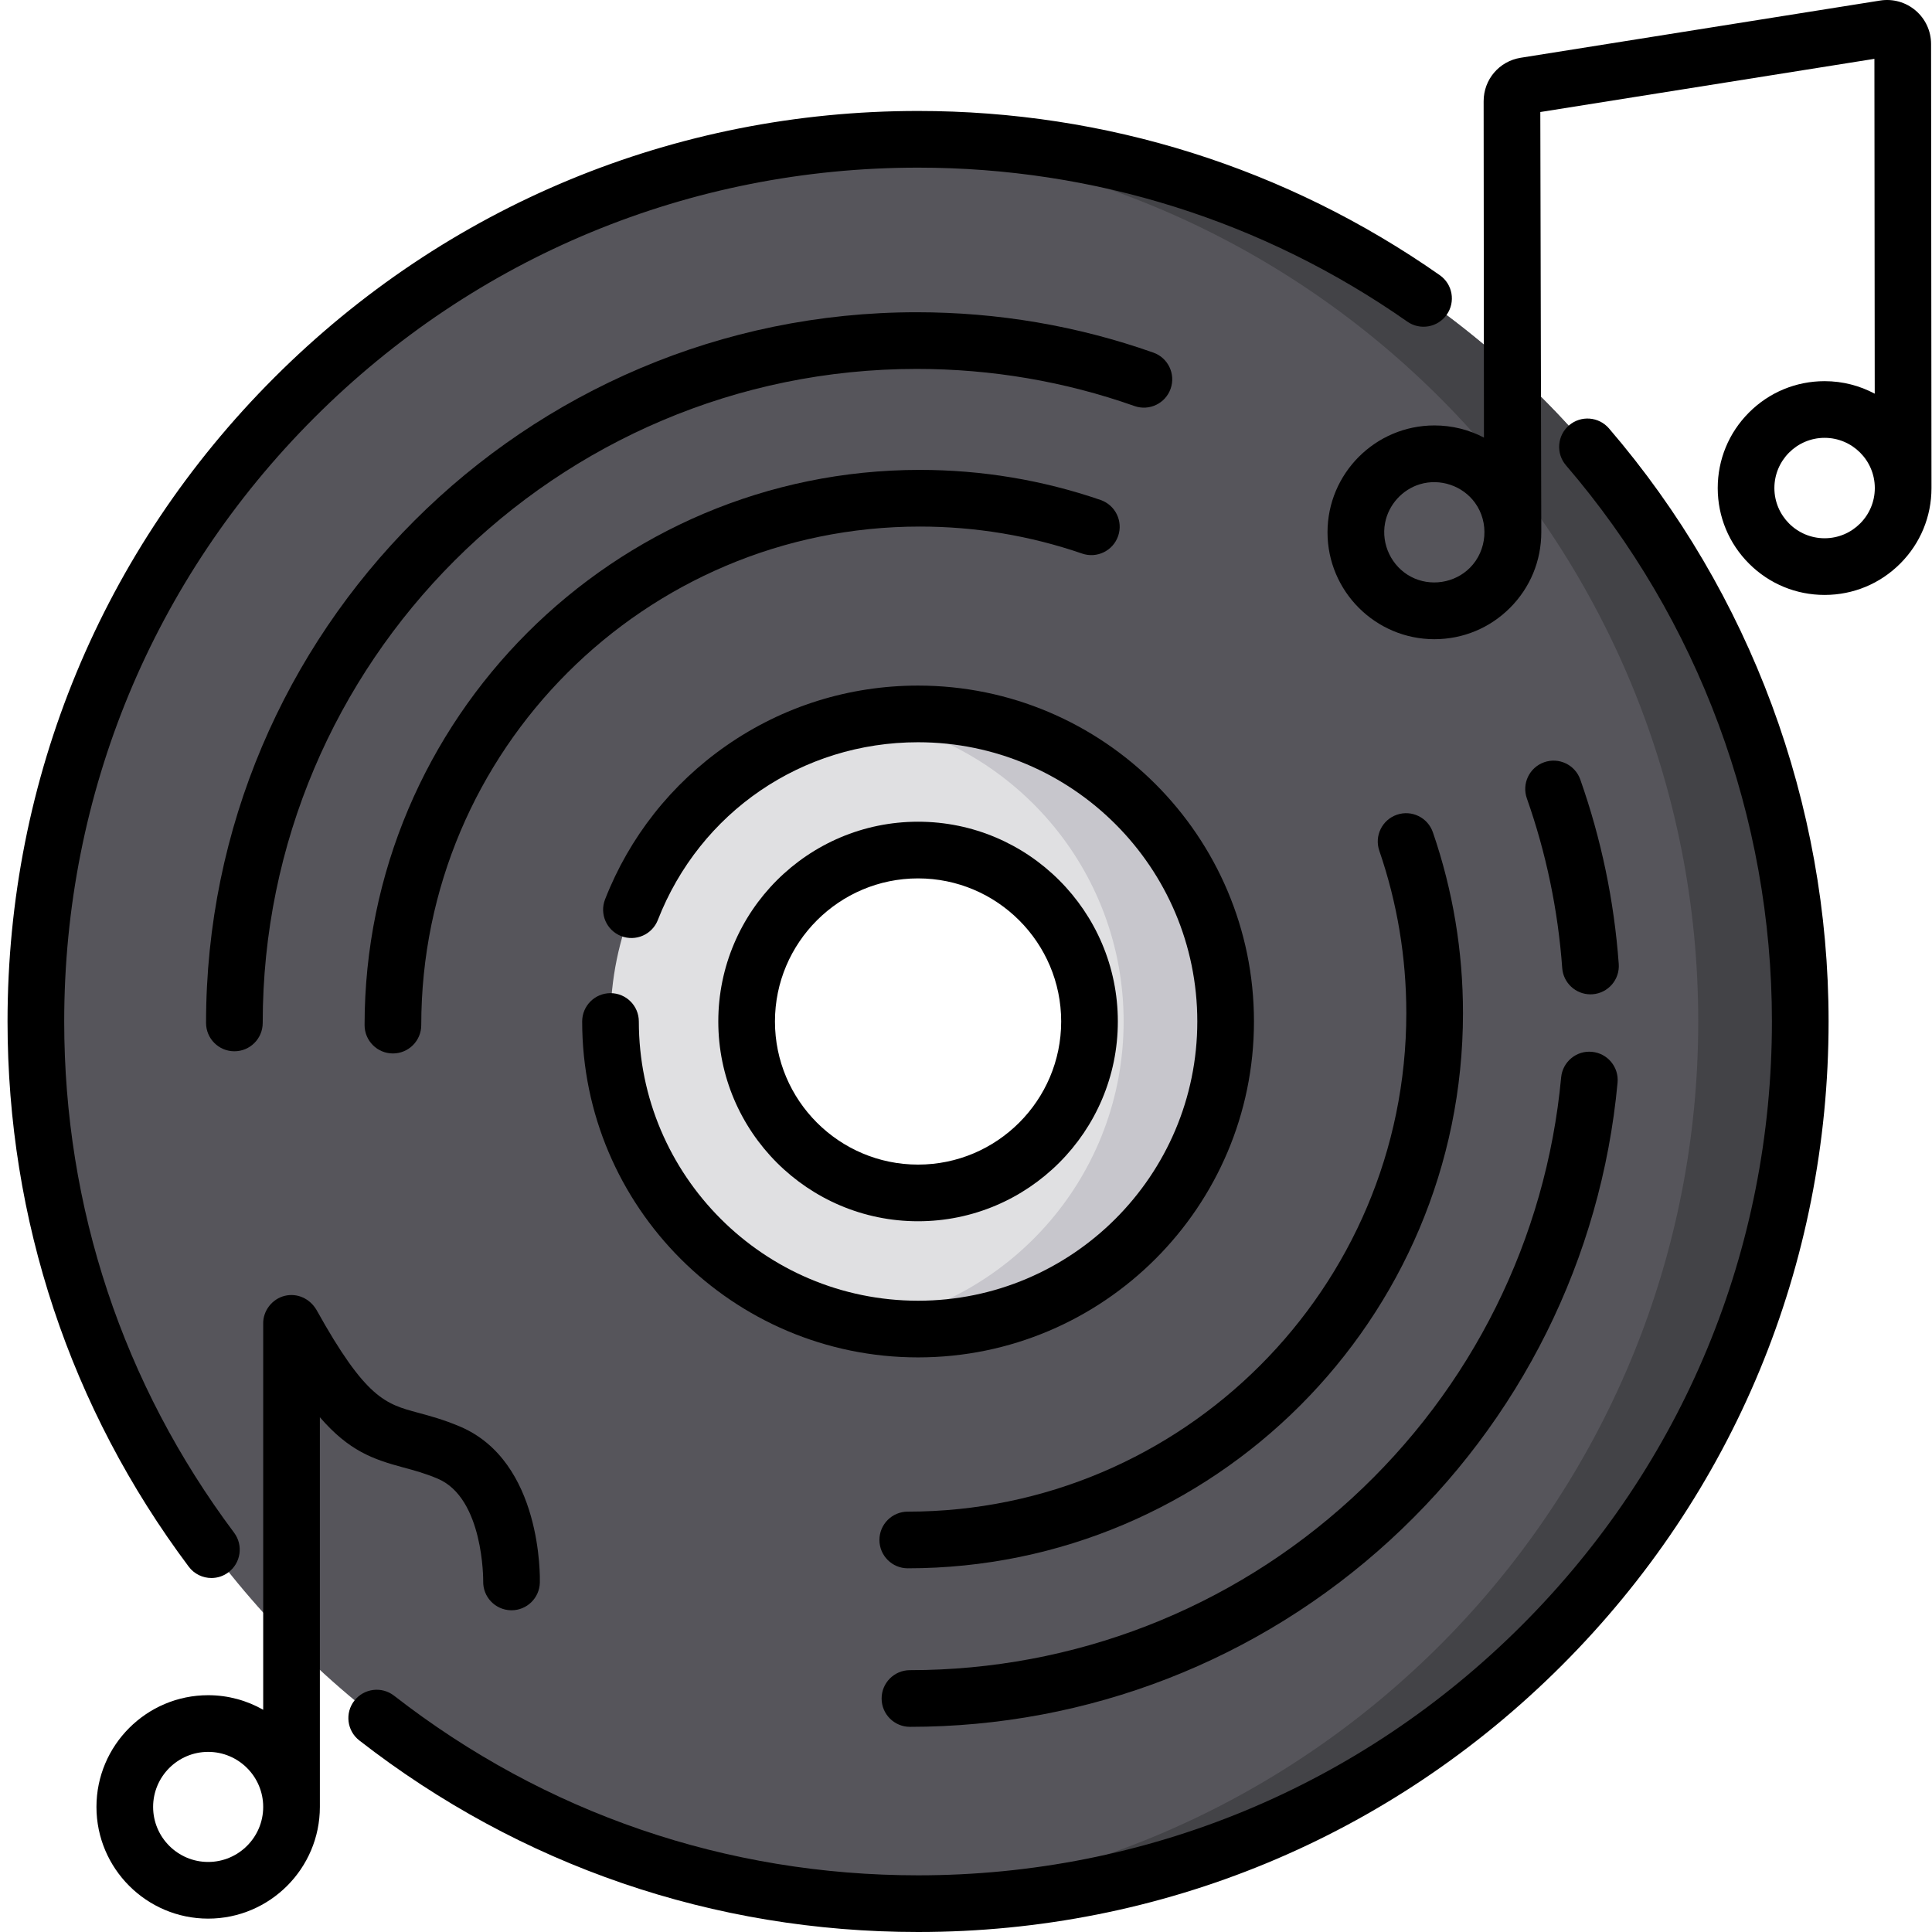
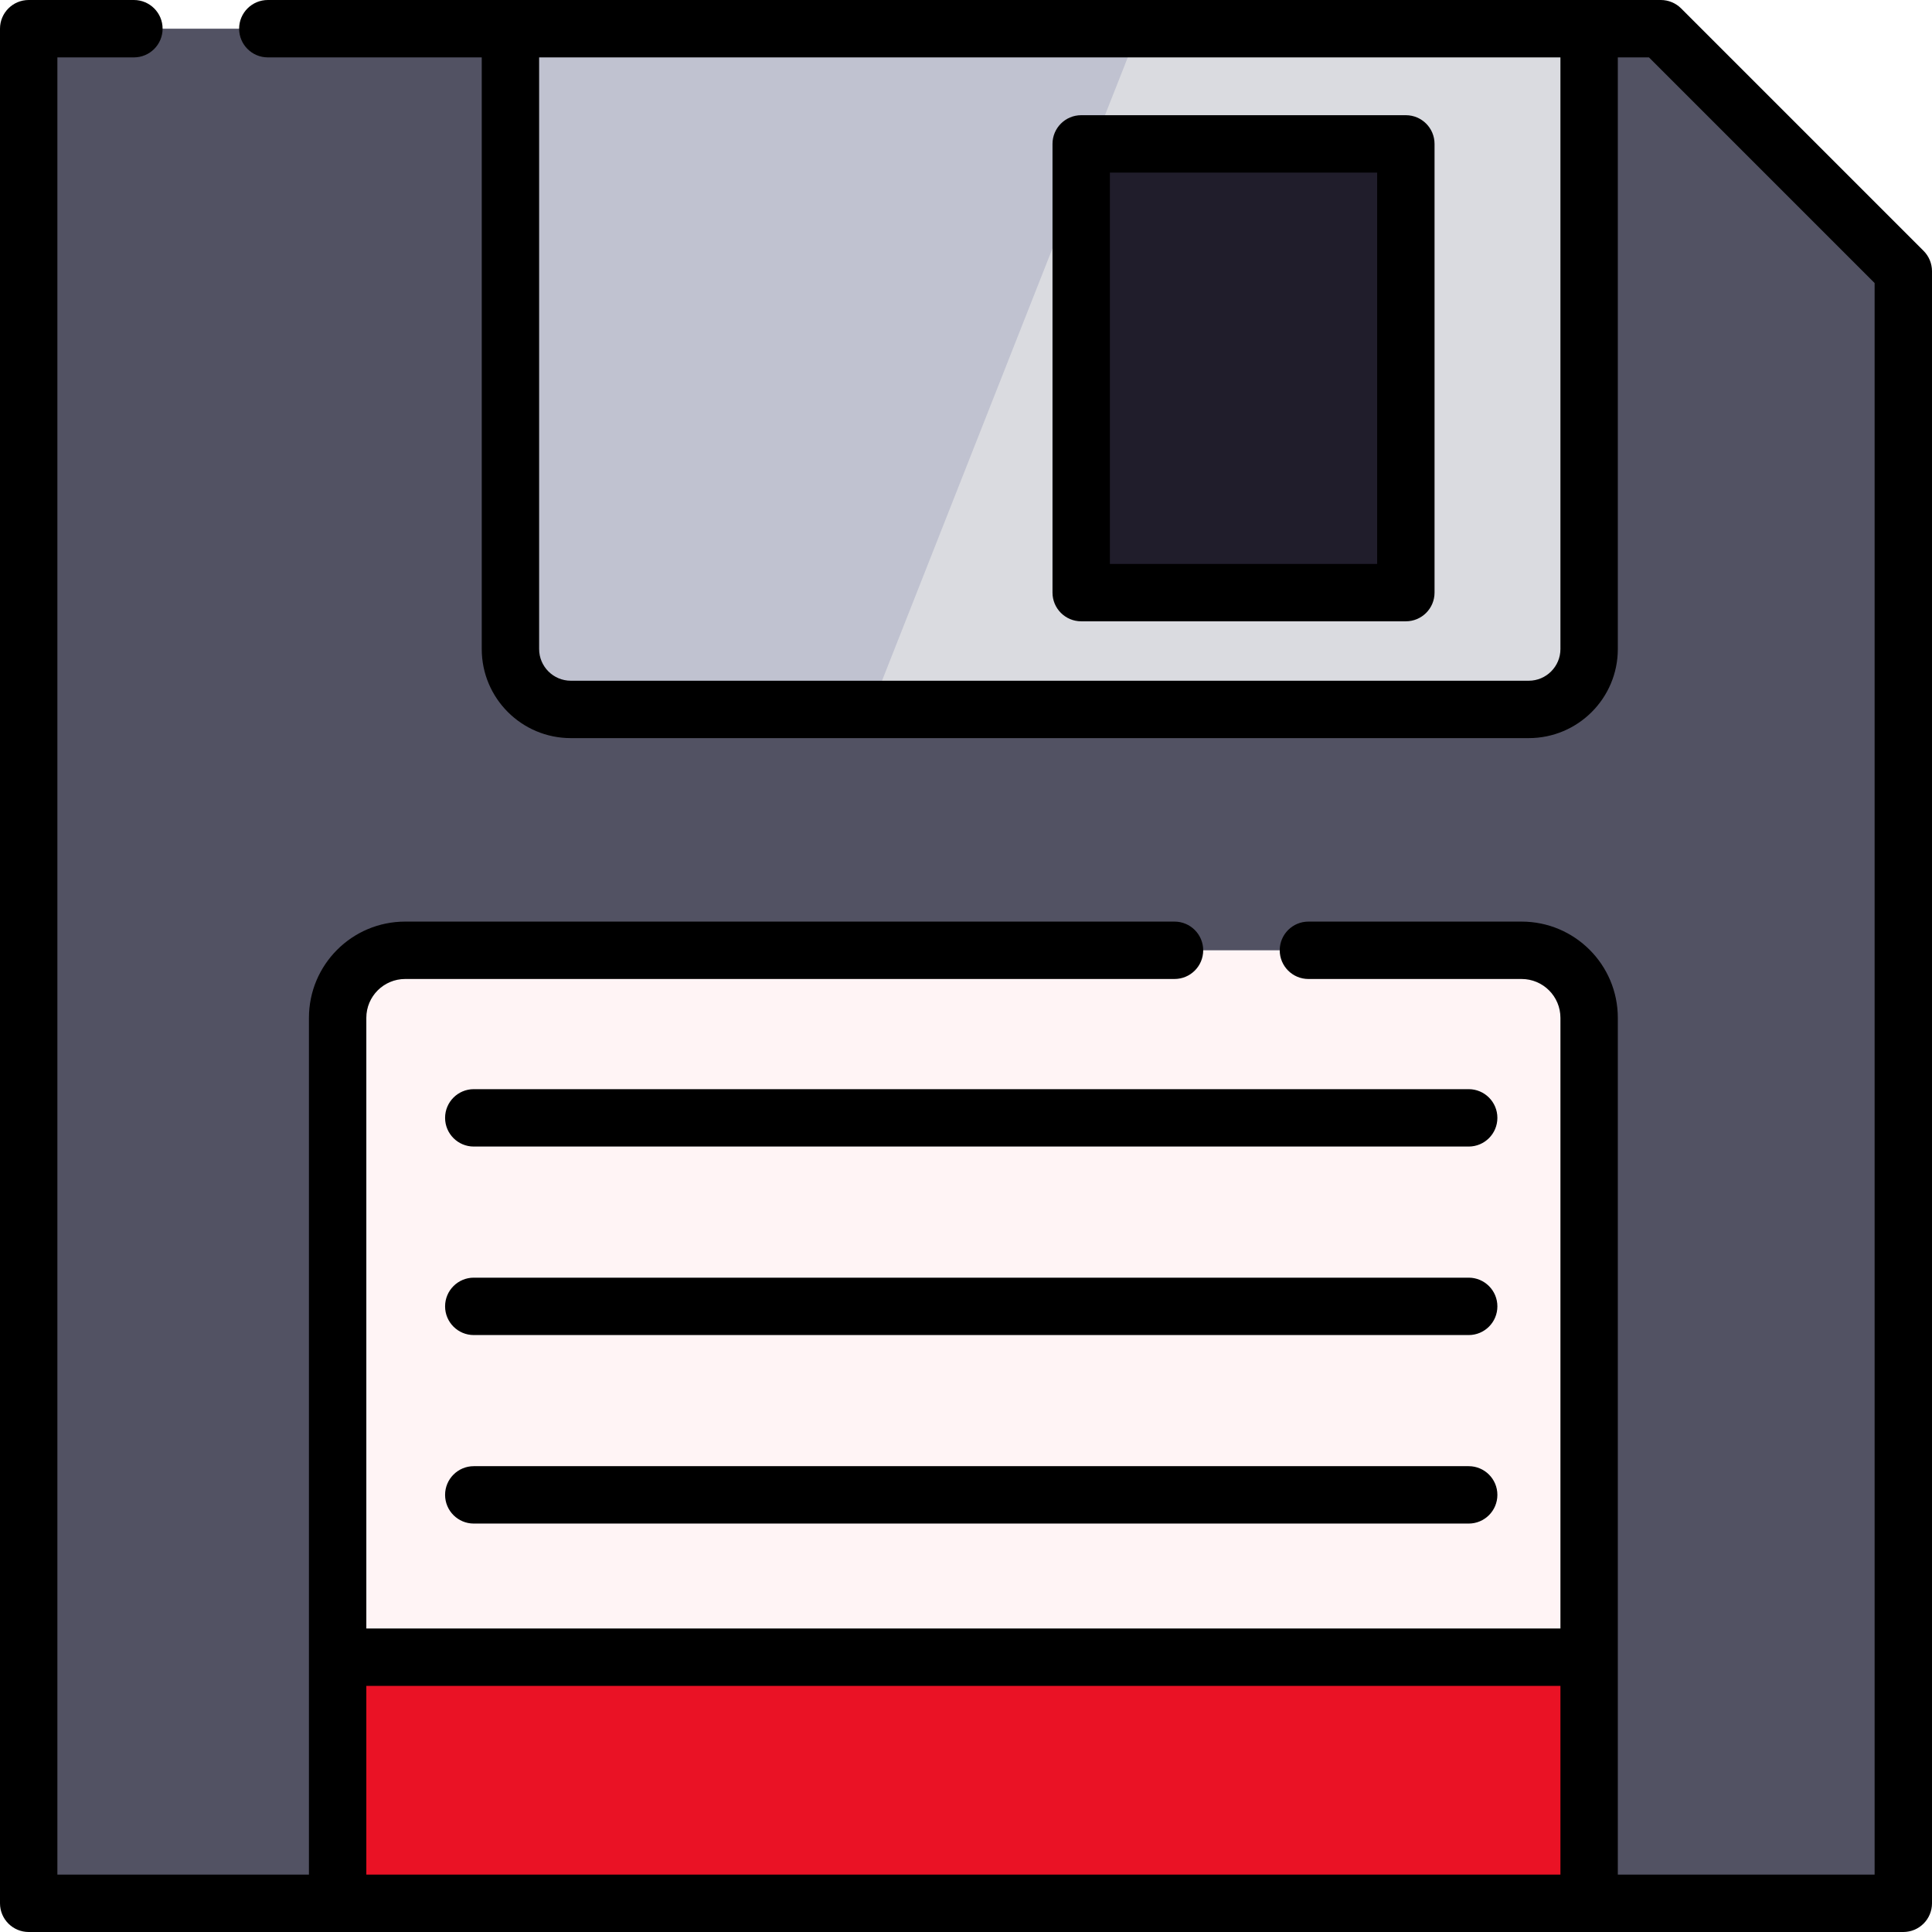
- <svg xmlns="http://www.w3.org/2000/svg" height="511pt" viewBox="-1 0 511 511.999" width="511pt">
-   <path d="m241.797 36.914c-129.117 0-233.789 104.672-233.789 233.789s104.672 233.789 233.789 233.789 233.789-104.672 233.789-233.789-104.672-233.789-233.789-233.789zm0 279.223c-25.09 0-45.434-20.34-45.434-45.434 0-25.09 20.344-45.434 45.434-45.434 25.094 0 45.434 20.344 45.434 45.434 0 25.094-20.34 45.434-45.434 45.434zm0 0" fill="#56555b" />
-   <path d="m241.797 36.914c-4.539 0-9.043.145-13.516.398 122.824 7.004 220.273 108.812 220.273 233.391 0 124.582-97.449 226.387-220.273 233.391 4.473.258 8.977.398 13.516.398 129.117 0 233.789-104.668 233.789-233.785 0-129.117-104.672-233.793-233.789-233.793zm0 0" fill="#434347" />
-   <path d="m241.797 189.195c-45.016 0-81.508 36.492-81.508 81.508s36.492 81.508 81.508 81.508 81.508-36.492 81.508-81.508-36.492-81.508-81.508-81.508zm0 126.941c-25.09 0-45.434-20.34-45.434-45.434s20.344-45.434 45.434-45.434c25.094 0 45.434 20.344 45.434 45.434 0 25.094-20.34 45.434-45.434 45.434zm0 0" fill="#e0e0e2" />
-   <path d="m241.797 189.195c-4.605 0-9.117.402-13.516 1.137 38.582 6.441 67.992 39.961 67.992 80.371s-29.414 73.93-67.992 80.375c4.398.734 8.91 1.133 13.516 1.133 45.016 0 81.508-36.488 81.508-81.508 0-45.016-36.492-81.508-81.508-81.508zm0 0" fill="#c7c6cc" />
-   <path d="m356.703 397.109c-32.02 29.344-73.594 45.5-117.059 45.5-4.148 0-7.508 3.363-7.508 7.512 0 4.145 3.359 7.508 7.508 7.508 47.23 0 92.41-17.562 127.207-49.449 34.578-31.684 56-74.75 60.32-121.266.383-4.129-2.652-7.785-6.785-8.168-4.113-.406-7.785 2.652-8.168 6.781-3.977 42.793-23.691 82.422-55.516 111.582zm0 0" />
-   <path d="m419.988 263.508c.184 0 .367-.004.551-.02 4.137-.301 7.246-3.895 6.945-8.031-1.215-16.711-4.645-33.152-10.191-48.871-1.379-3.91-5.668-5.961-9.578-4.582-3.914 1.383-5.965 5.672-4.582 9.582 5.102 14.457 8.258 29.586 9.371 44.961.289 3.949 3.586 6.961 7.484 6.961zm0 0" />
-   <path d="m239.066 400.598c-4.148 0-7.508 3.359-7.508 7.508 0 4.148 3.359 7.508 7.508 7.508 81.133 0 147.141-66.008 147.141-147.141 0-16.41-2.684-32.527-7.977-47.902-1.352-3.922-5.617-6.008-9.547-4.656-3.918 1.348-6.004 5.621-4.652 9.543 4.75 13.801 7.156 28.273 7.156 43.016 0 72.855-59.27 132.125-132.121 132.125zm0 0" />
-   <path d="m299.148 107.602c3.906 1.383 8.199-.672 9.578-4.582 1.379-3.91-.672-8.199-4.582-9.578-20.098-7.098-41.195-10.695-62.699-10.695-103.852 0-188.34 84.492-188.34 188.34 0 4.148 3.359 7.512 7.508 7.512 4.148 0 7.508-3.363 7.508-7.512 0-95.57 77.754-173.32 173.324-173.32 19.797 0 39.211 3.309 57.703 9.836zm0 0" />
-   <path d="m102.629 279.176c4.145 0 7.508-3.363 7.508-7.512 0-72.852 59.27-132.121 132.121-132.121 14.742 0 29.215 2.41 43.02 7.16 3.922 1.348 8.191-.738 9.543-4.66 1.348-3.918-.738-8.191-4.656-9.543-15.379-5.289-31.496-7.973-47.906-7.973-81.133 0-147.141 66.004-147.141 147.137 0 4.148 3.363 7.512 7.512 7.512zm0 0" />
-   <path d="m414.305 112.73c-3.145 2.703-3.504 7.445-.801 10.59 35.191 40.961 54.574 93.301 54.574 147.383 0 60.441-23.539 117.266-66.277 160.004s-99.562 66.273-160.004 66.273c-50.828 0-98.844-16.457-138.855-47.598-3.273-2.547-7.988-1.957-10.535 1.312-2.547 3.273-1.961 7.992 1.312 10.539 42.672 33.211 93.879 50.766 148.078 50.766 64.453 0 125.051-25.098 170.625-70.676 45.574-45.574 70.672-106.168 70.672-170.621 0-57.672-20.668-113.488-58.199-157.168-2.703-3.145-7.445-3.508-10.59-.805zm0 0" />
-   <path d="m241.797 323.645c29.191 0 52.941-23.75 52.941-52.941s-23.75-52.941-52.941-52.941-52.941 23.75-52.941 52.941 23.75 52.941 52.941 52.941zm0-90.863c20.91 0 37.926 17.012 37.926 37.922 0 20.914-17.016 37.926-37.926 37.926s-37.926-17.012-37.926-37.926c0-20.91 17.016-37.922 37.926-37.922zm0 0" />
-   <path d="m54.531 418.188c1.566 0 3.145-.488 4.496-1.5 3.316-2.484 3.992-7.191 1.508-10.512-29.449-39.34-45.02-86.188-45.02-135.473 0-60.441 23.539-117.266 66.277-160.004s99.562-66.273 160.004-66.273c46.703 0 91.535 14.109 129.648 40.801 3.398 2.383 8.082 1.555 10.461-1.844 2.379-3.398 1.551-8.078-1.844-10.457-40.652-28.469-88.465-43.52-138.266-43.52-64.453 0-125.051 25.102-170.625 70.676s-70.672 106.168-70.672 170.621c0 52.559 16.602 102.516 48.016 144.477 1.473 1.969 3.73 3.008 6.016 3.008zm0 0" />
-   <path d="m241.797 359.723c49.086 0 89.016-39.934 89.016-89.02 0-49.082-39.93-89.016-89.016-89.016-18.273 0-35.832 5.496-50.781 15.895-14.602 10.16-25.723 24.254-32.168 40.762-1.512 3.863.398 8.219 4.262 9.727 3.867 1.508 8.219-.402 9.727-4.266 11.172-28.613 38.238-47.102 68.961-47.102 40.805 0 74 33.199 74 74 0 40.805-33.195 74-74 74-40.801 0-74-33.195-74-74 0-4.148-3.359-7.508-7.508-7.508-4.148 0-7.508 3.359-7.508 7.508 0 49.086 39.934 89.02 89.016 89.02zm0 0" />
-   <path d="m105.418 388.902c2.832.762 5.758 1.547 9.109 2.973 12.152 5.152 12.031 26.82 12.027 27.16-.109 4.137 3.152 7.582 7.293 7.699.074 0 .145.004.215.004 4.051 0 7.387-3.227 7.504-7.301.035-1.305.648-32.133-21.172-41.391-4.312-1.828-7.906-2.793-11.074-3.648-8.641-2.324-13.863-3.73-26.957-27.281-1.734-2.934-5.047-4.535-8.422-3.703-3.312.816-5.758 3.945-5.691 7.375v102.316c-4.309-2.449-9.285-3.859-14.586-3.859-16.324 0-29.602 13.281-29.602 29.605 0 16.32 13.281 29.602 29.602 29.602 16.324 0 29.605-13.281 29.605-29.602v-103.273c7.707 8.926 14.078 11.156 22.148 13.324zm-51.754 104.535c-8.043 0-14.586-6.543-14.586-14.586 0-8.043 6.543-14.586 14.586-14.586 8.043 0 14.586 6.543 14.586 14.586 0 8.043-6.543 14.586-14.586 14.586zm0 0" />
-   <path d="m510.363 129.312-.109-117.664c-.004-3.414-1.496-6.645-4.098-8.859-2.598-2.219-6.027-3.18-9.395-2.645l-95.258 15.164c-5.695.91-9.828 5.754-9.824 11.527l.082 89.129c-4.004-2.102-8.48-3.219-13.129-3.219-.012 0-.02 0-.027 0-15.621.016-28.312 12.73-28.301 28.352.016 15.609 12.719 28.297 28.324 28.297h.027c7.566-.008 14.676-2.961 20.02-8.316 5.348-5.355 8.285-12.469 8.281-20.035-.004-.984-.258-111.355-.258-111.355l88.539-14.094.086 88.738c-3.965-2.113-8.488-3.32-13.285-3.32-.008 0-.016 0-.023 0-7.566.008-14.676 2.961-20.023 8.316-5.344 5.355-8.281 12.473-8.277 20.035.008 7.566 2.961 14.676 8.316 20.023 5.348 5.336 12.453 8.277 20.008 8.277h.027c7.566-.008 14.676-2.961 20.02-8.316 5.344-5.352 8.285-12.469 8.277-20.035zm-122.316 21.156c-4.078 4.09-10.531 5.074-15.641 2.367-5.102-2.699-7.922-8.559-6.852-14.23.91-4.836 4.559-8.879 9.273-10.289 5.34-1.594 11.27.402 14.555 4.914 3.797 5.215 3.227 12.672-1.336 17.238zm94.004-7.824c-.004 0-.008 0-.012 0-7.332 0-13.301-5.961-13.309-13.293-.004-7.336 5.957-13.312 13.297-13.32h.012c7.332 0 13.297 5.965 13.305 13.297.008 7.336-5.957 13.312-13.293 13.316zm0 0" />
+ <svg xmlns="http://www.w3.org/2000/svg" version="1.1" id="Capa_1" x="0px" y="0px" viewBox="0 0 512 512" style="enable-background:new 0 0 512 512;" xml:space="preserve">
+   <polygon style="fill:#525263;" points="440.137,7.604 7.604,7.604 7.604,504.396 504.396,504.396 504.396,71.864 " />
+   <path style="fill:#C0C2D0;" d="M421.131,7.603v164.398c0,8.841-7.158,15.999-15.999,15.999H151.271  c-8.831,0-15.999-7.158-15.999-15.999V7.603H421.131z" />
+   <path style="fill:#DADBE0;" d="M421.131,7.603v164.398c0,8.841-7.158,15.999-15.999,15.999H230.748L301.87,7.603  C301.87,7.603,421.131,7.603,421.131,7.603z" />
+   <path style="fill:#FFF4F5;" d="M403.23,251.837H107.382c-9.888,0-17.905,8.016-17.905,17.905v234.654h331.657V269.742  C421.135,259.854,413.118,251.837,403.23,251.837z" />
+   <rect x="89.473" y="439.174" style="fill:#EA1225;" width="331.654" height="65.222" />
+   <rect x="286.527" y="38.133" style="fill:#201D2B;" width="86.036" height="118.916" />
+   <path d="M389.217,288.639h-263.66c-4.199,0-7.604,3.405-7.604,7.604c0,4.199,3.405,7.604,7.604,7.604h263.661  c4.2,0,7.604-3.405,7.604-7.604C396.822,292.044,393.418,288.639,389.217,288.639z" />
+   <path d="M389.217,338.596h-263.66c-4.199,0-7.604,3.405-7.604,7.604s3.405,7.604,7.604,7.604h263.661c4.2,0,7.604-3.405,7.604-7.604  S393.418,338.596,389.217,338.596z" />
+   <path d="M389.217,388.552h-263.66c-4.199,0-7.604,3.405-7.604,7.604c0,4.199,3.405,7.604,7.604,7.604h263.661  c4.2,0,7.604-3.405,7.604-7.604C396.822,391.957,393.418,388.552,389.217,388.552z" />
+   <path d="M509.774,66.487l-64.26-64.26C444.088,0.801,442.153,0,440.137,0h-19.002H135.271H70.974c-4.199,0-7.604,3.405-7.604,7.604  l0,0c0,4.199,3.405,7.604,7.604,7.604h56.693v156.791c0,13.038,10.57,23.609,23.609,23.609h253.855  c13.038,0,23.608-10.57,23.608-23.608V15.208h8.249l59.805,59.805v421.78h-68.053v-227.05c0-14.088-11.42-25.509-25.509-25.509  h-56.486c-4.199,0-7.604,3.405-7.604,7.604l0,0c0,4.199,3.405,7.604,7.604,7.604h56.486c5.689,0,10.301,4.612,10.301,10.301V431.57  H97.081V269.742c0-5.689,4.612-10.301,10.301-10.301h203.875c4.199,0,7.604-3.405,7.604-7.604l0,0c0-4.199-3.405-7.604-7.604-7.604  H107.382c-14.088,0-25.509,11.42-25.509,25.509v227.05H15.208V15.208h20.279c4.199,0,7.604-3.405,7.604-7.604l0,0  C43.091,3.405,39.687,0,35.487,0H7.604C3.405,0,0,3.405,0,7.604v496.792C0,508.595,3.405,512,7.604,512h81.873h331.657h83.261  c4.199,0,7.604-3.405,7.604-7.604V71.864C512,69.847,511.199,67.912,509.774,66.487z M413.531,171.999  c0,4.632-3.769,8.401-8.4,8.401H151.276c-4.632,0-8.401-3.769-8.401-8.401V15.208h270.655L413.531,171.999L413.531,171.999z   M97.081,496.792v-50.014h316.449v50.014H97.081z" />
+   <path d="M286.528,164.653h86.036c4.2,0,7.604-3.405,7.604-7.604V38.133c0-4.199-3.404-7.604-7.604-7.604h-86.036  c-4.2,0-7.604,3.405-7.604,7.604v118.916C278.924,161.249,282.329,164.653,286.528,164.653z M294.132,45.737h70.828v103.708h-70.828  L294.132,45.737L294.132,45.737z" />
+   <g>
+ </g>
+   <g>
+ </g>
+   <g>
+ </g>
+   <g>
+ </g>
+   <g>
+ </g>
+   <g>
+ </g>
+   <g>
+ </g>
+   <g>
+ </g>
+   <g>
+ </g>
+   <g>
+ </g>
+   <g>
+ </g>
+   <g>
+ </g>
+   <g>
+ </g>
+   <g>
+ </g>
+   <g>
+ </g>
</svg>
